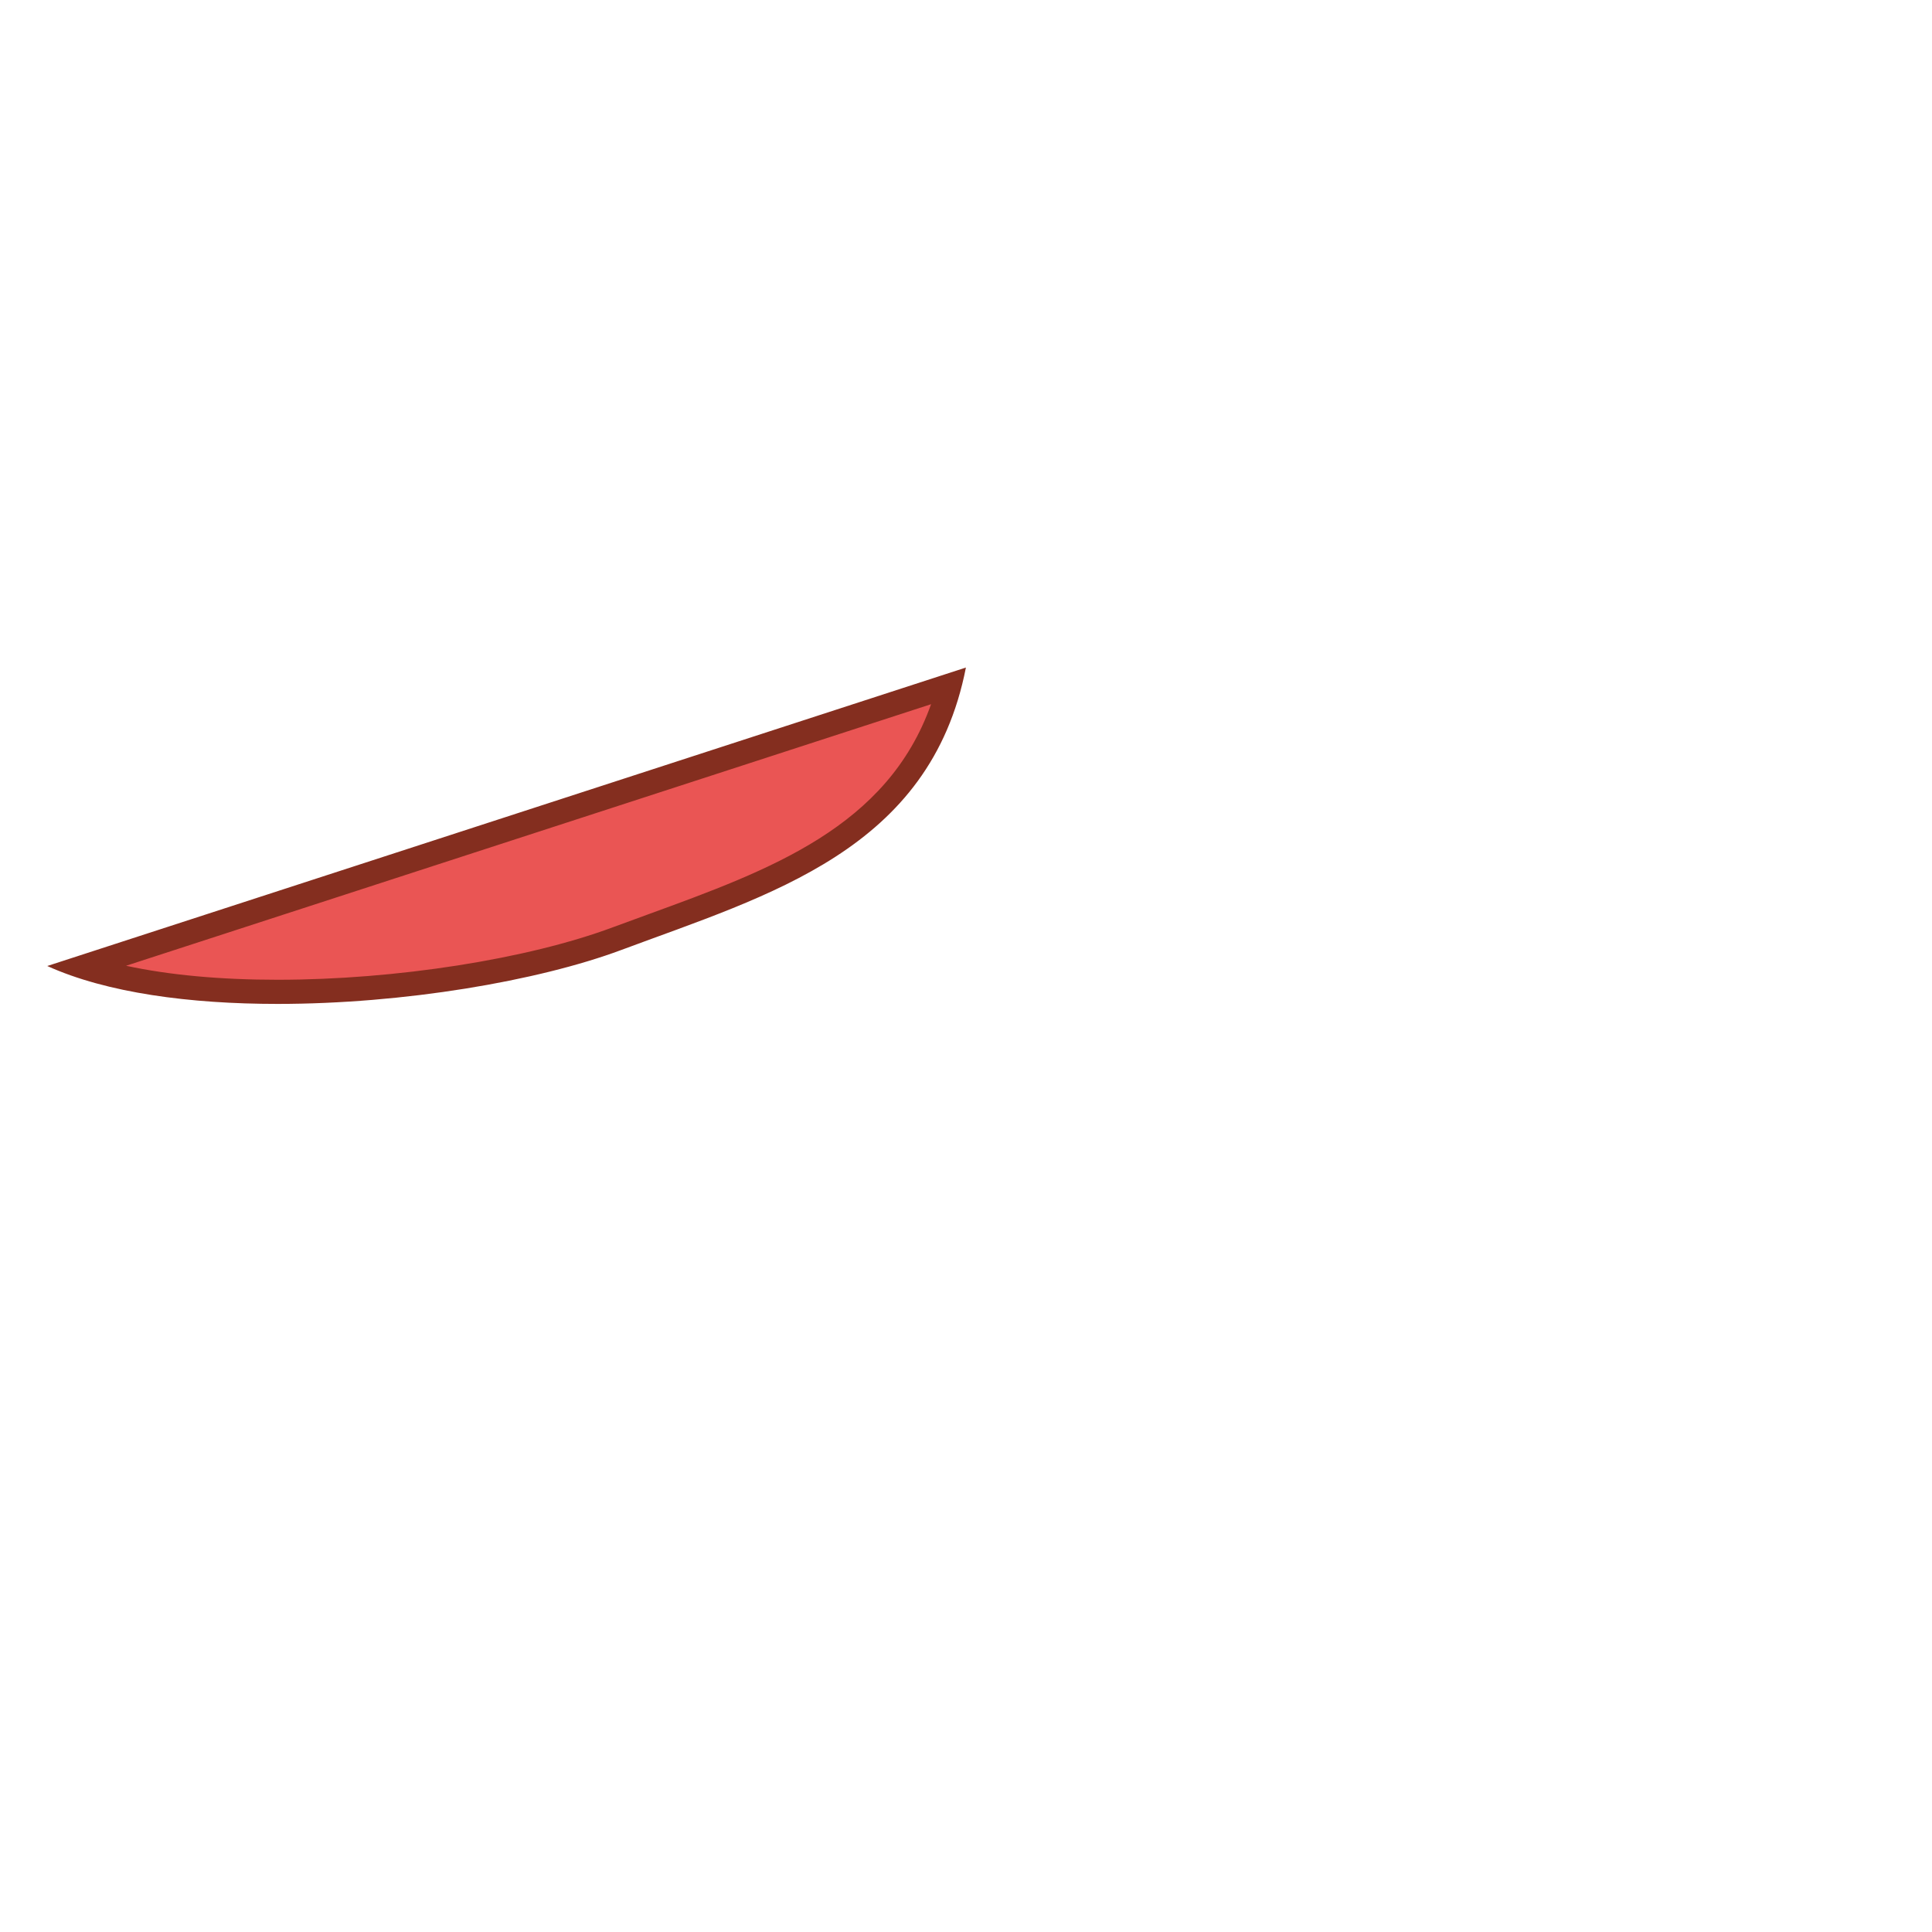
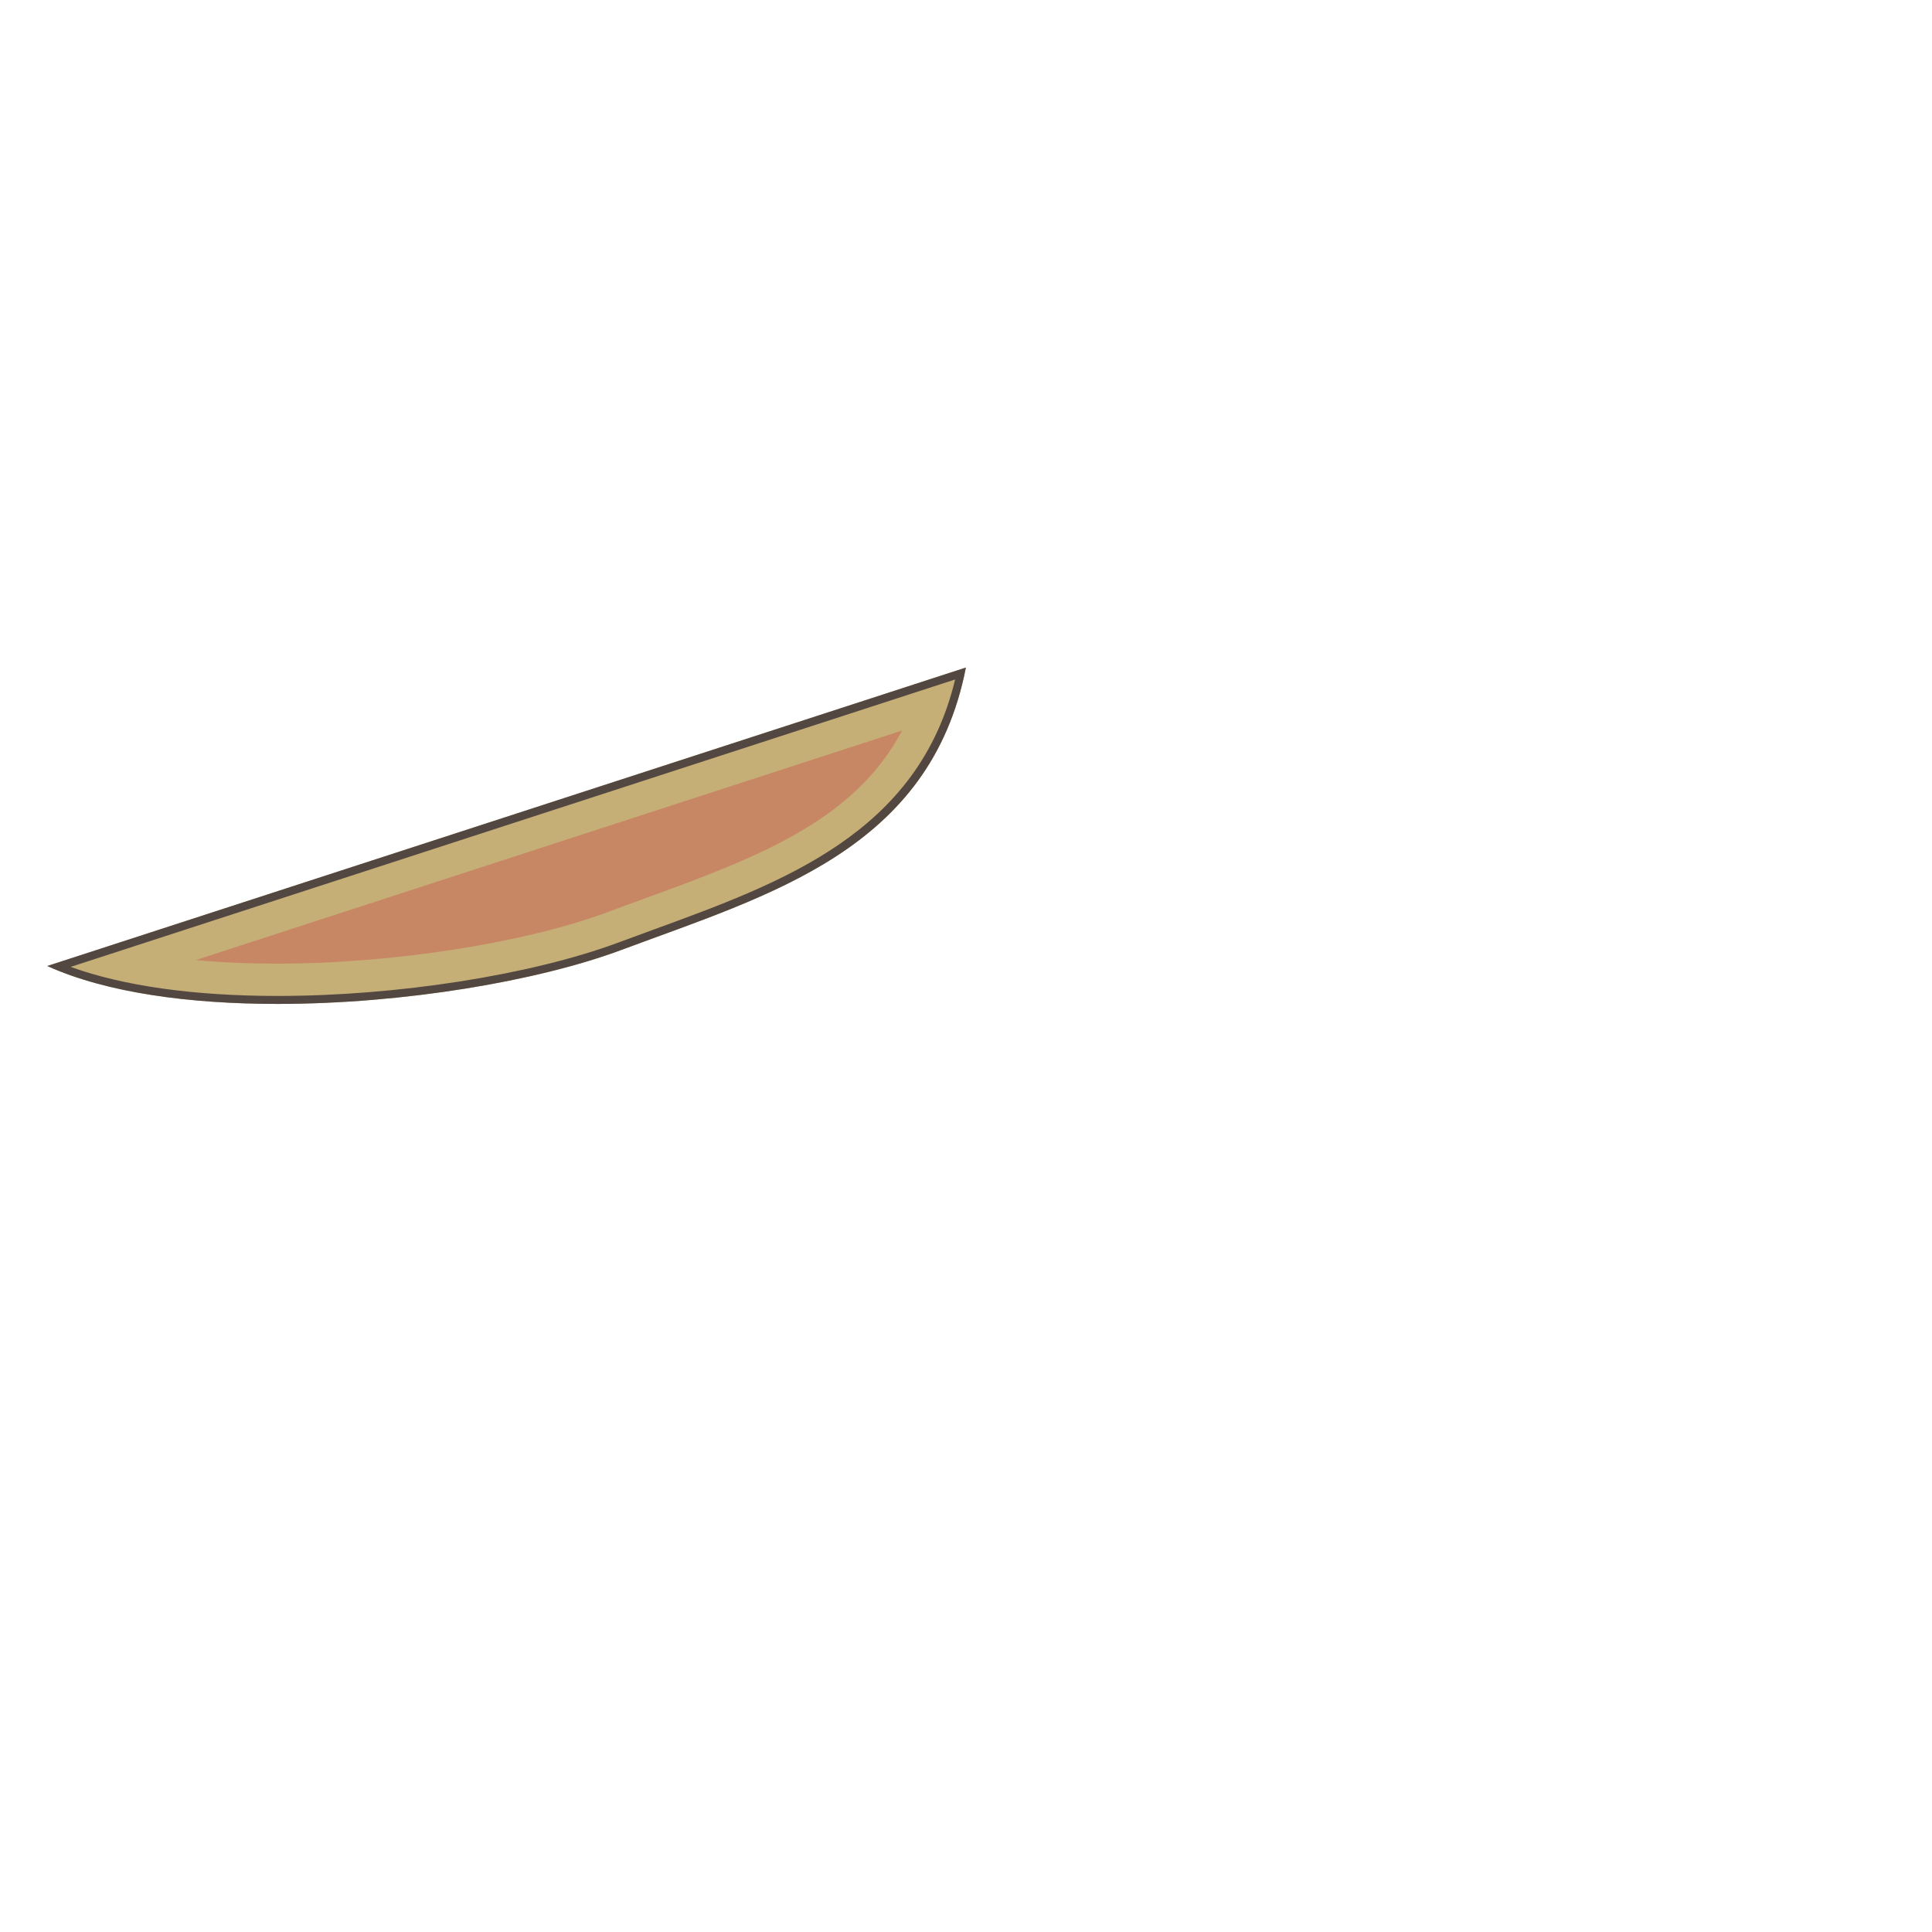
<svg xmlns="http://www.w3.org/2000/svg" id="_都市" data-name="都市" viewBox="0 0 240 240">
  <defs>
    <style>
      .cls-1 {
-         fill: #ea5554;
+         fill: #534741;
      }

      .cls-2 {
-         fill: #842e1f;
+         fill: #c88764;
+       }
+ 
+       .cls-3 {
+         fill: #c6ae77;
      }
    </style>
  </defs>
-   <path class="cls-1" d="M34.49,123.21c-9.58,0-17.81-1.06-24.12-3.1l107.58-34.96c-4.77,18.11-20.44,23.83-36.99,29.86-1.44.52-2.87,1.05-4.3,1.58-10.76,4.01-27.32,6.61-42.17,6.61,0,0,0,0,0,0Z" />
-   <path class="cls-2" d="M115.66,87.48c-5.42,15.26-19.93,20.56-35.22,26.13-1.44.53-2.88,1.05-4.31,1.58-10.61,3.96-26.96,6.52-41.65,6.52-7.13,0-13.49-.59-18.82-1.74l100-32.49M120,82.92L5.87,120c7.39,3.35,17.75,4.71,28.61,4.71,15.66,0,32.35-2.84,42.7-6.7,18.39-6.86,38.37-12.38,42.81-35.09h0Z" />
+   <path class="cls-2" d="M34.49,122.21c-7.97,0-14.98-.74-20.69-2.16l102.66-33.36c-5.21,16.21-20.12,21.65-35.84,27.39-1.44.53-2.88,1.05-4.3,1.58-10.66,3.98-27.08,6.55-41.83,6.55,0,0,0,0,0,0Z" />
+   <path class="cls-3" d="M112.06,90.75c-6.01,11.39-18.38,15.9-32.3,20.98-1.45.53-2.89,1.05-4.32,1.59-10.25,3.82-26.7,6.39-40.95,6.39-3.61,0-7-.15-10.16-.45l87.73-28.51M120,82.92L5.87,120c7.39,3.35,17.75,4.71,28.61,4.71,15.66,0,32.35-2.84,42.7-6.7,18.39-6.86,38.37-12.38,42.81-35.09h0Z" />
+   <path class="cls-1" d="M118.65,84.41c-4.59,19.07-21.32,25.18-37.52,31.09-1.44.52-2.87,1.05-4.3,1.58-10.82,4.03-27.44,6.64-42.35,6.64-10.37,0-19.17-1.24-25.7-3.61l109.86-35.7M120,82.92L5.87,120c7.39,3.35,17.75,4.71,28.61,4.71,15.66,0,32.35-2.84,42.7-6.7,18.39-6.86,38.37-12.38,42.81-35.09h0Z" />
</svg>
